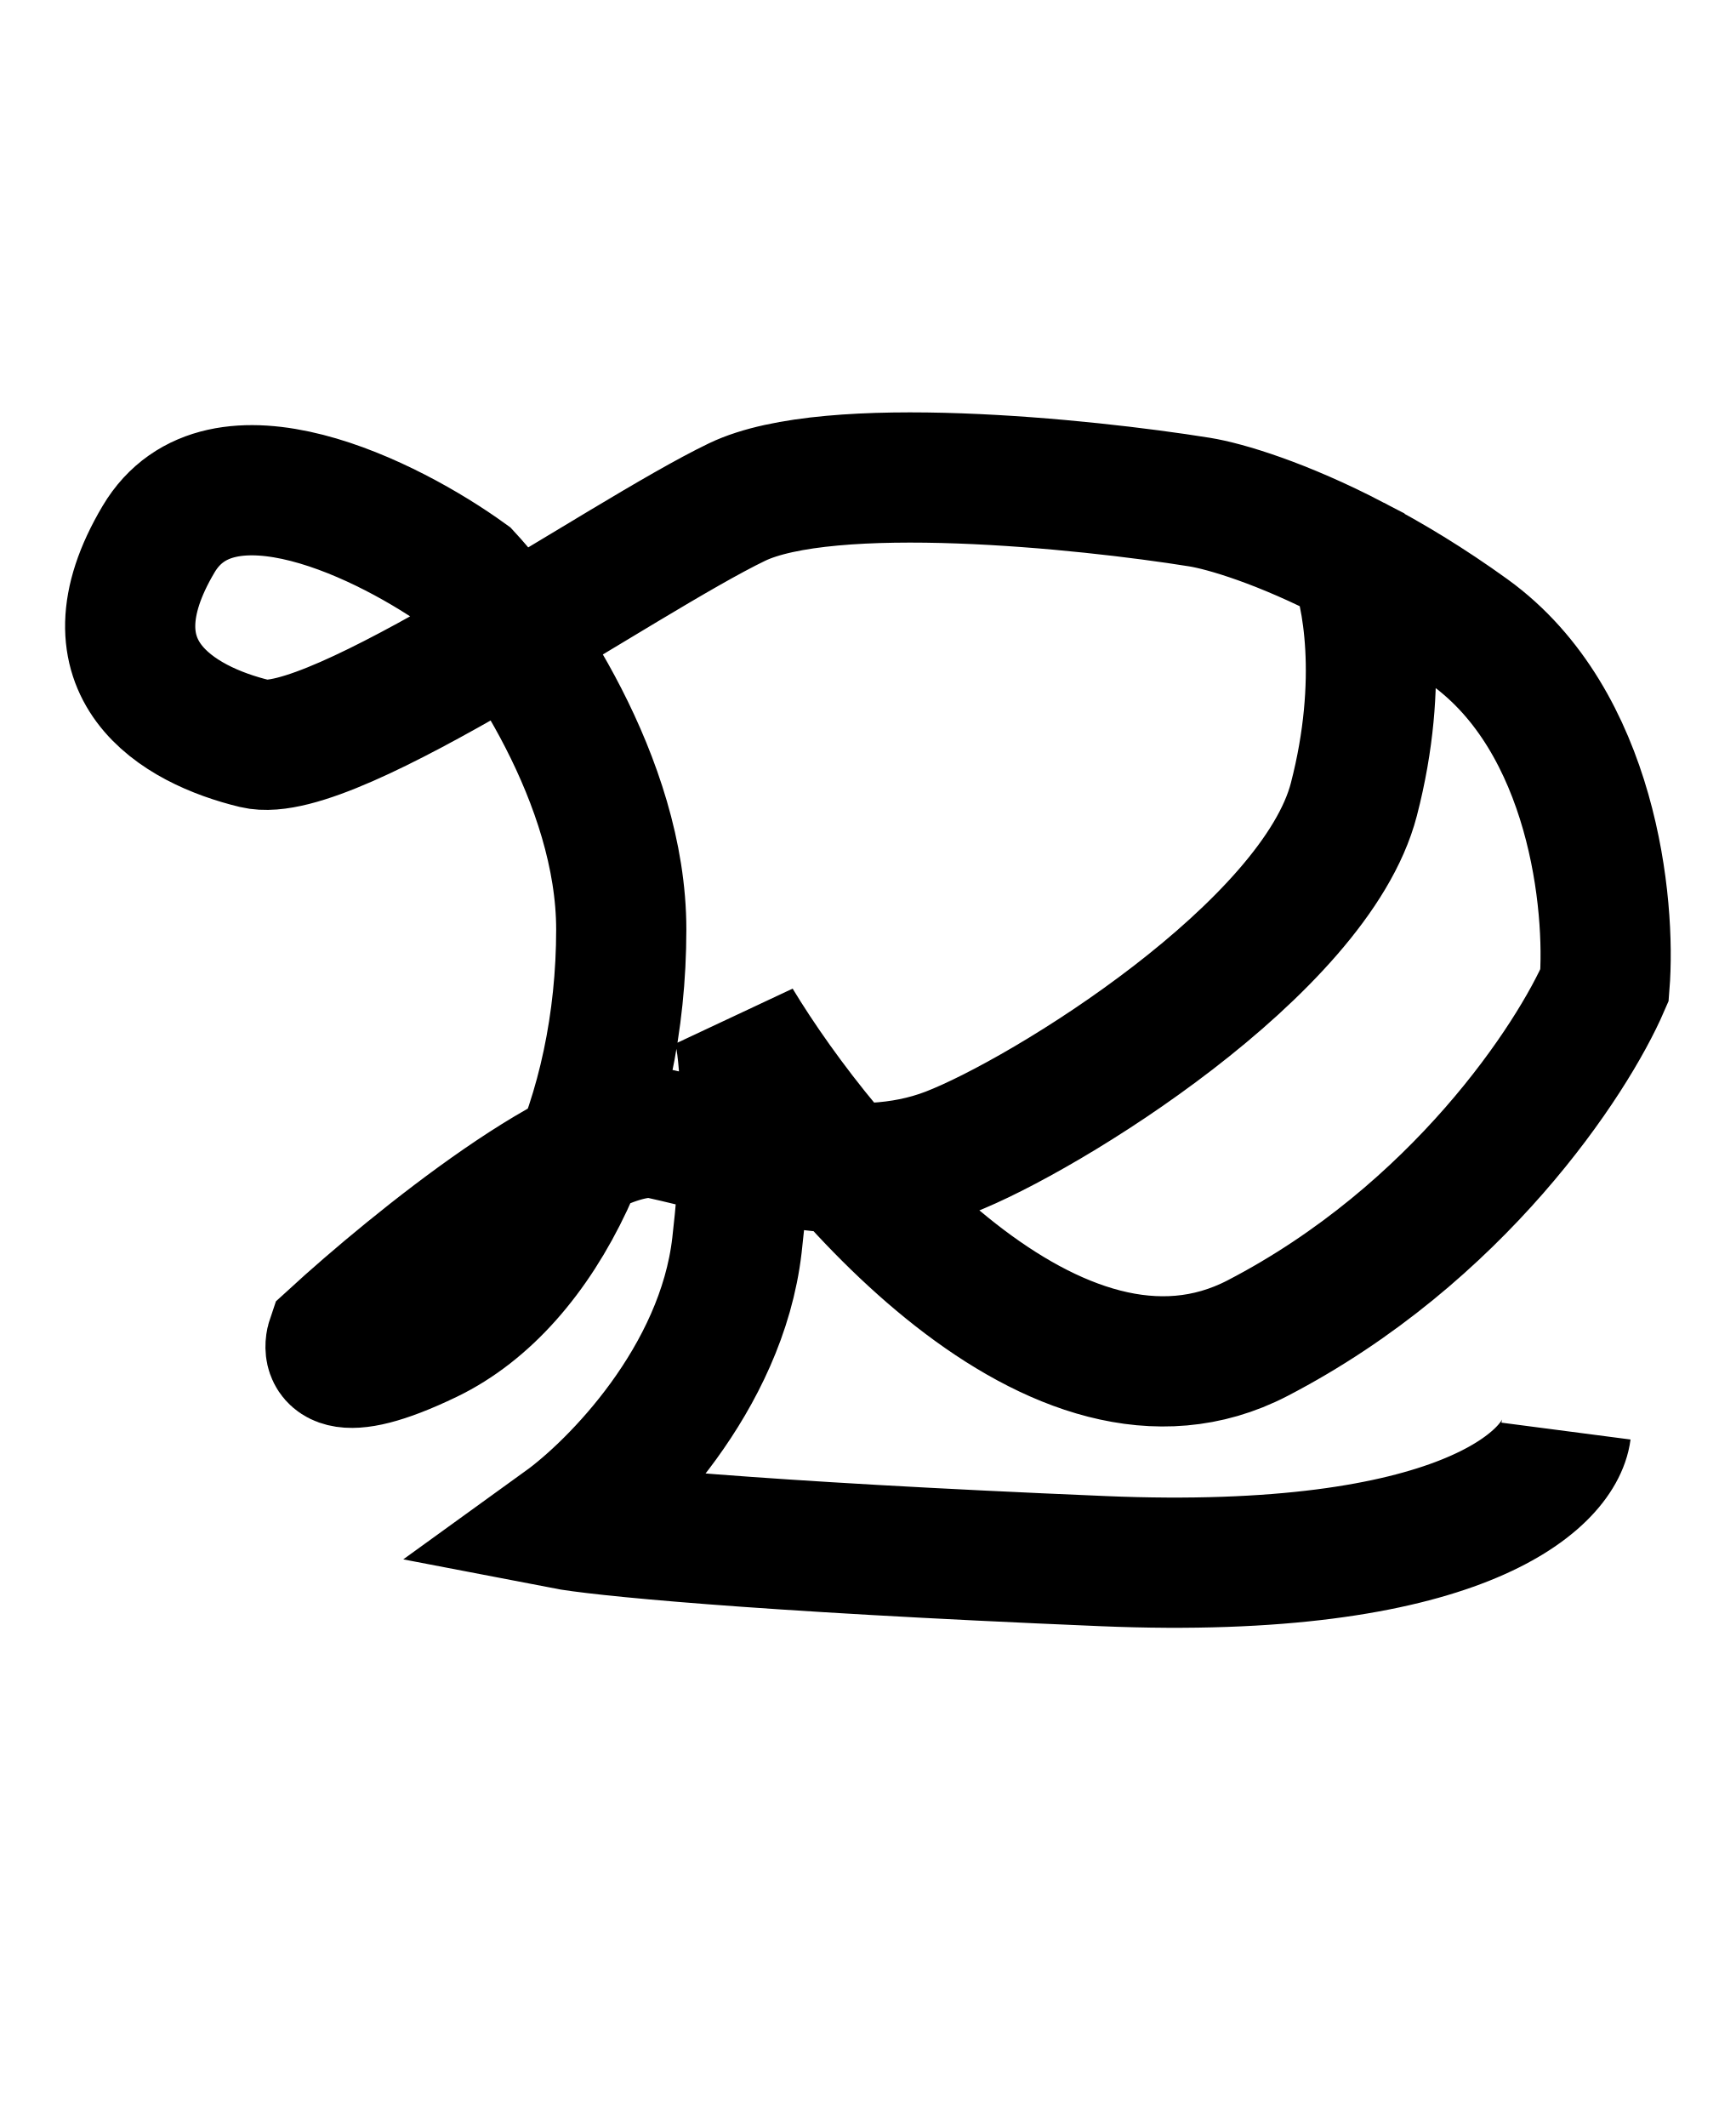
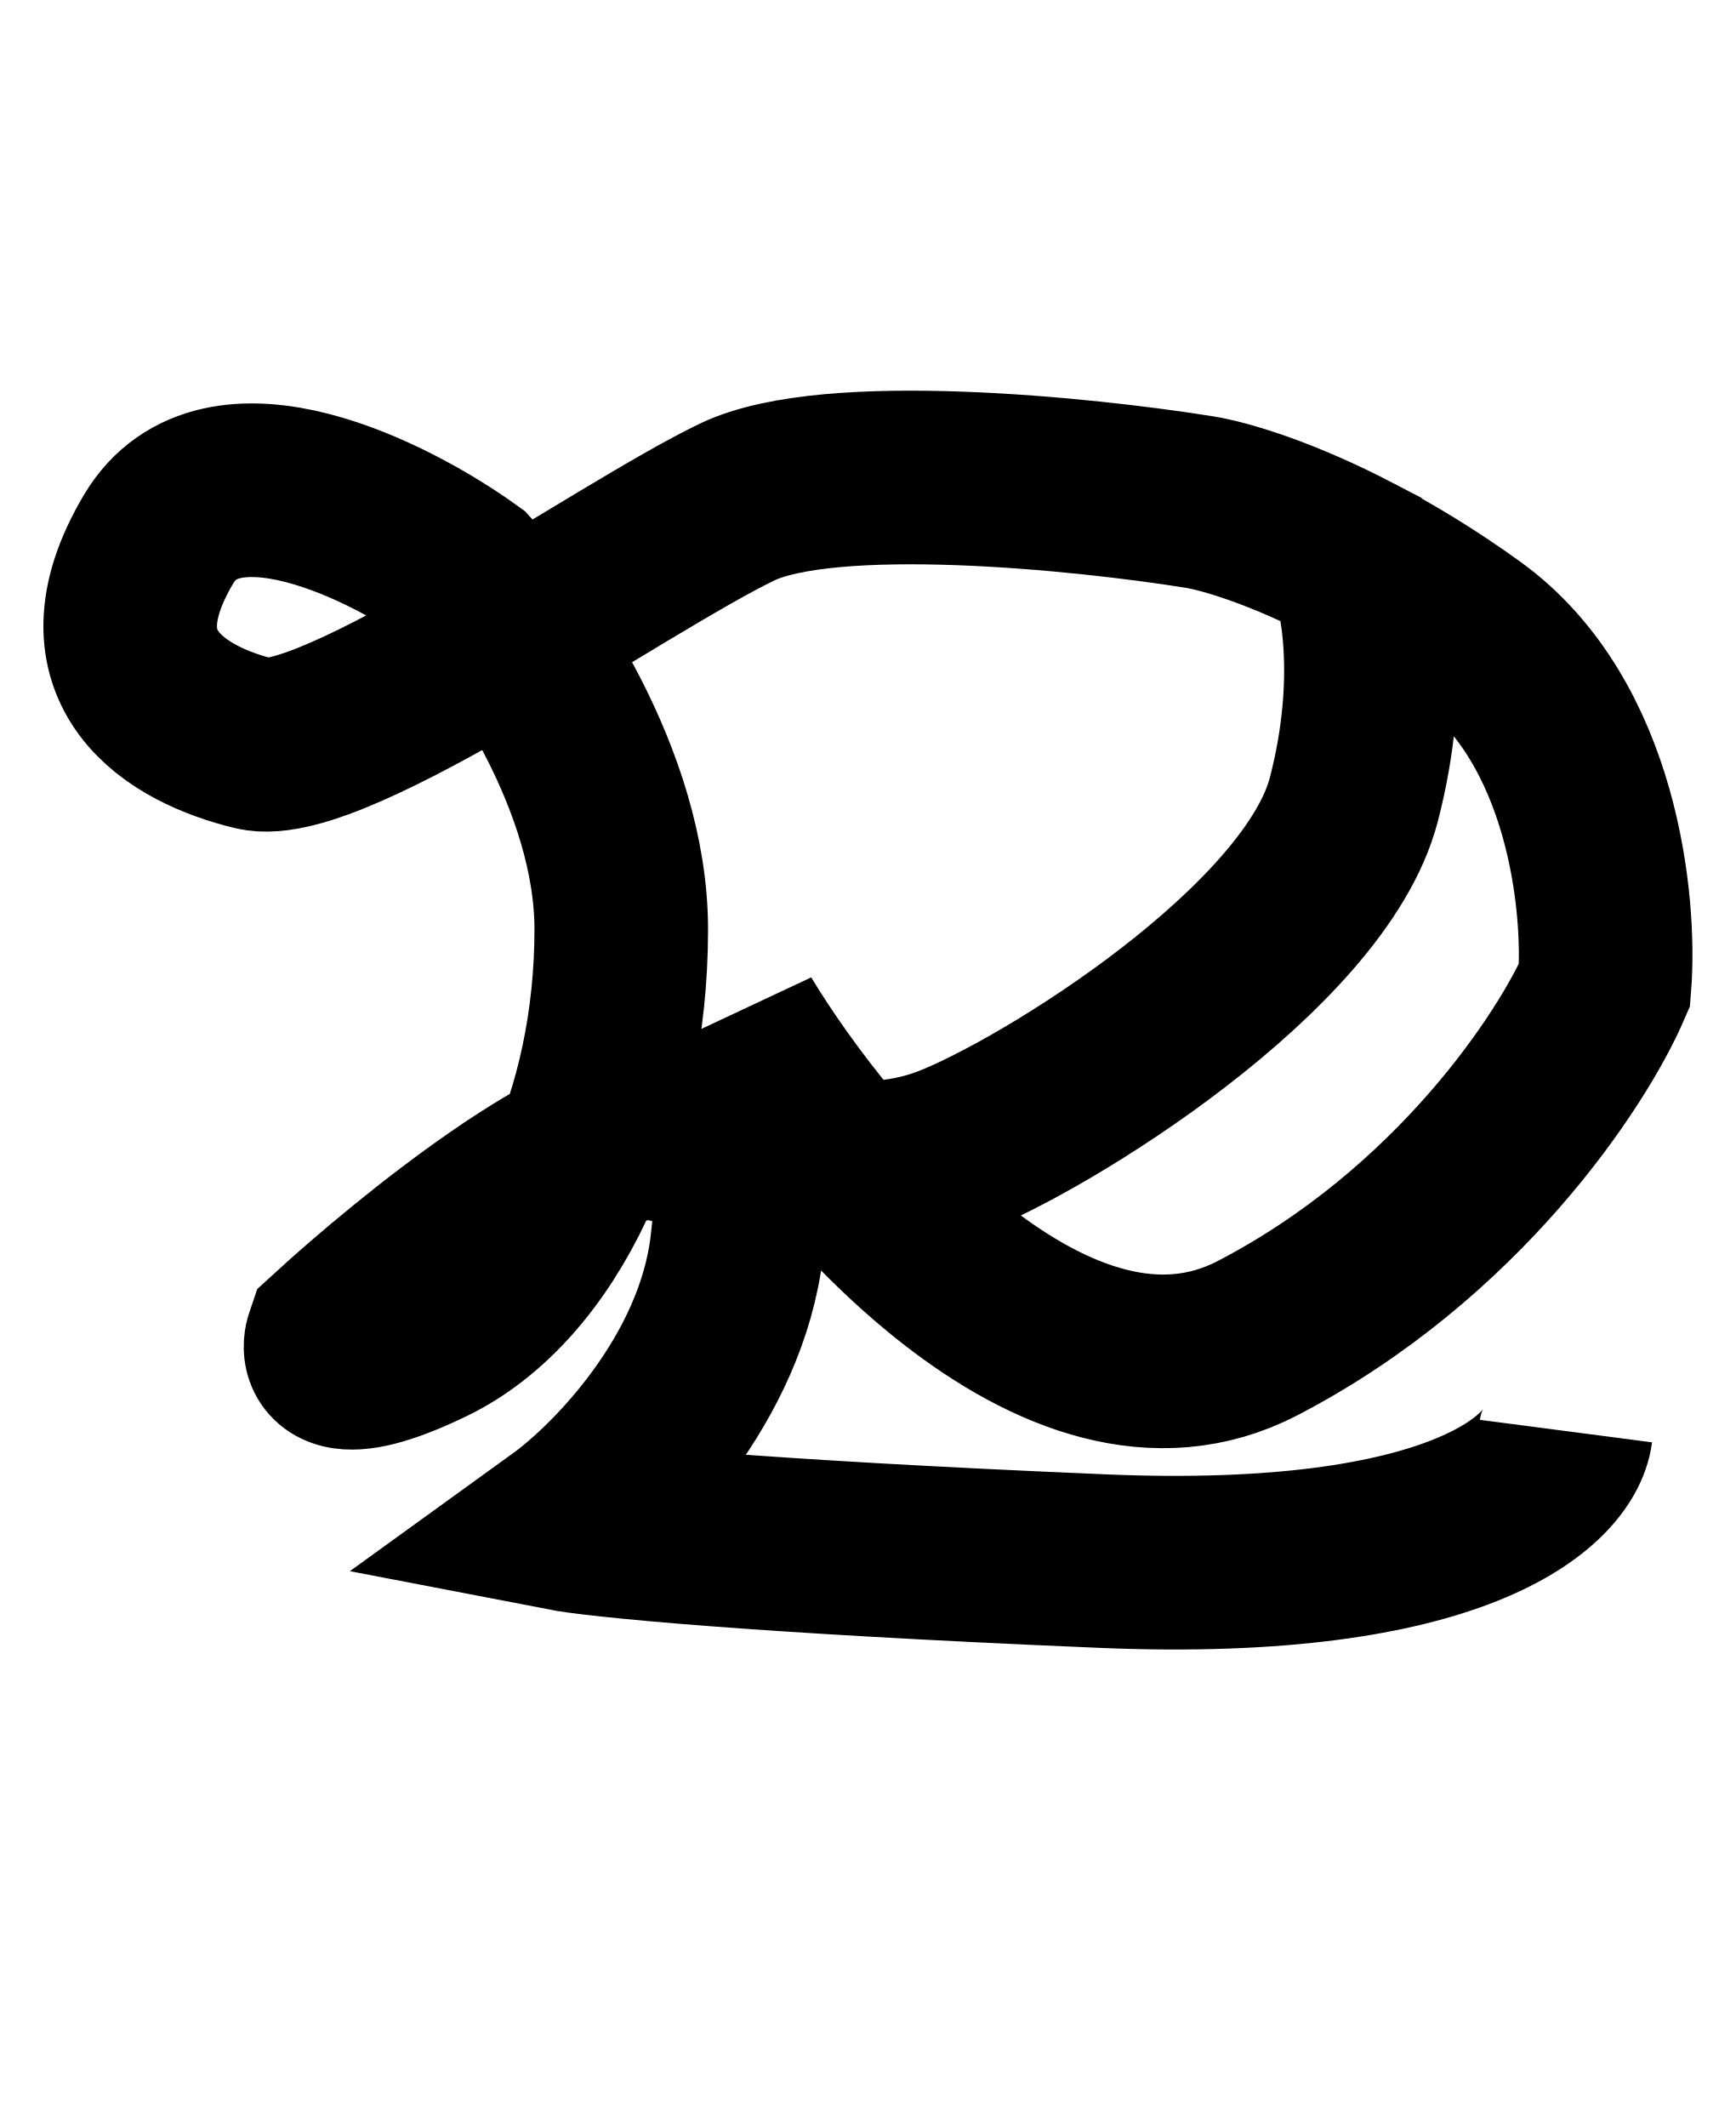
<svg xmlns="http://www.w3.org/2000/svg" width="40" height="49" viewBox="0 0 40 49" fill="none">
-   <path d="M36.086 32.968C35.937 34.109 33.597 36.307 25.423 35.964C17.248 35.622 13.724 35.251 12.983 35.108C14.168 34.252 16.626 31.77 16.982 28.688C17.337 25.606 17.13 23.98 16.982 23.552C19.055 26.976 24.357 33.225 28.977 30.828C33.597 28.431 36.234 24.408 36.974 22.696C37.122 20.841 36.708 16.618 33.864 14.563C32.921 13.882 32.018 13.339 31.198 12.912M31.198 12.912C29.547 12.051 28.238 11.663 27.644 11.567C24.979 11.139 19.114 10.54 16.982 11.567C14.316 12.851 7.652 17.559 5.875 17.131C4.098 16.703 1.876 15.419 3.653 12.423C5.075 10.026 8.985 11.995 10.762 13.279C11.947 14.563 14.316 17.988 14.316 21.412C14.316 25.692 12.539 29.544 9.873 30.828C7.741 31.855 7.504 31.256 7.652 30.828C9.519 29.116 13.643 25.777 15.205 26.12C17.157 26.548 19.647 27.404 21.869 26.548C24.09 25.692 30.31 21.84 31.198 18.416C31.909 15.676 31.495 13.605 31.198 12.912Z" stroke-width="3" stroke="black" />
+   <path d="M36.086 32.968C35.937 34.109 33.597 36.307 25.423 35.964C17.248 35.622 13.724 35.251 12.983 35.108C14.168 34.252 16.626 31.77 16.982 28.688C17.337 25.606 17.13 23.98 16.982 23.552C19.055 26.976 24.357 33.225 28.977 30.828C33.597 28.431 36.234 24.408 36.974 22.696C37.122 20.841 36.708 16.618 33.864 14.563C32.921 13.882 32.018 13.339 31.198 12.912M31.198 12.912C29.547 12.051 28.238 11.663 27.644 11.567C24.979 11.139 19.114 10.54 16.982 11.567C14.316 12.851 7.652 17.559 5.875 17.131C4.098 16.703 1.876 15.419 3.653 12.423C5.075 10.026 8.985 11.995 10.762 13.279C11.947 14.563 14.316 17.988 14.316 21.412C14.316 25.692 12.539 29.544 9.873 30.828C7.741 31.855 7.504 31.256 7.652 30.828C9.519 29.116 13.643 25.777 15.205 26.12C17.157 26.548 19.647 27.404 21.869 26.548C24.09 25.692 30.31 21.84 31.198 18.416C31.909 15.676 31.495 13.605 31.198 12.912Z" stroke-width="4" stroke="black" />
</svg>
